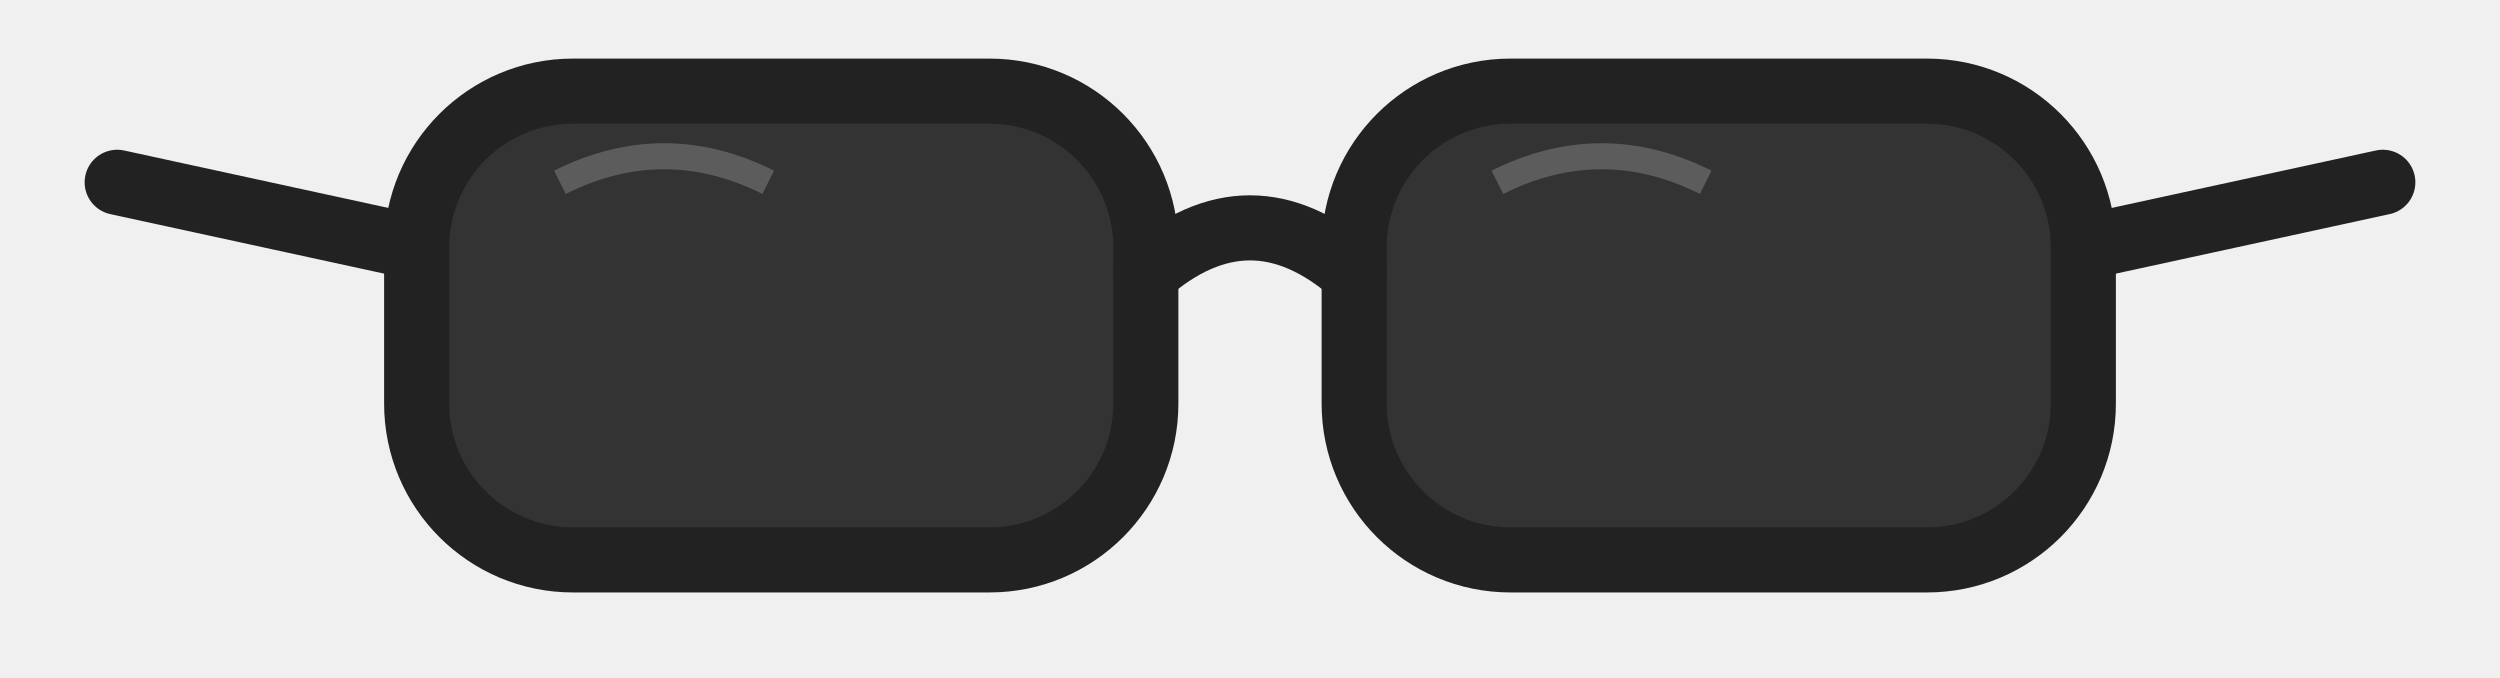
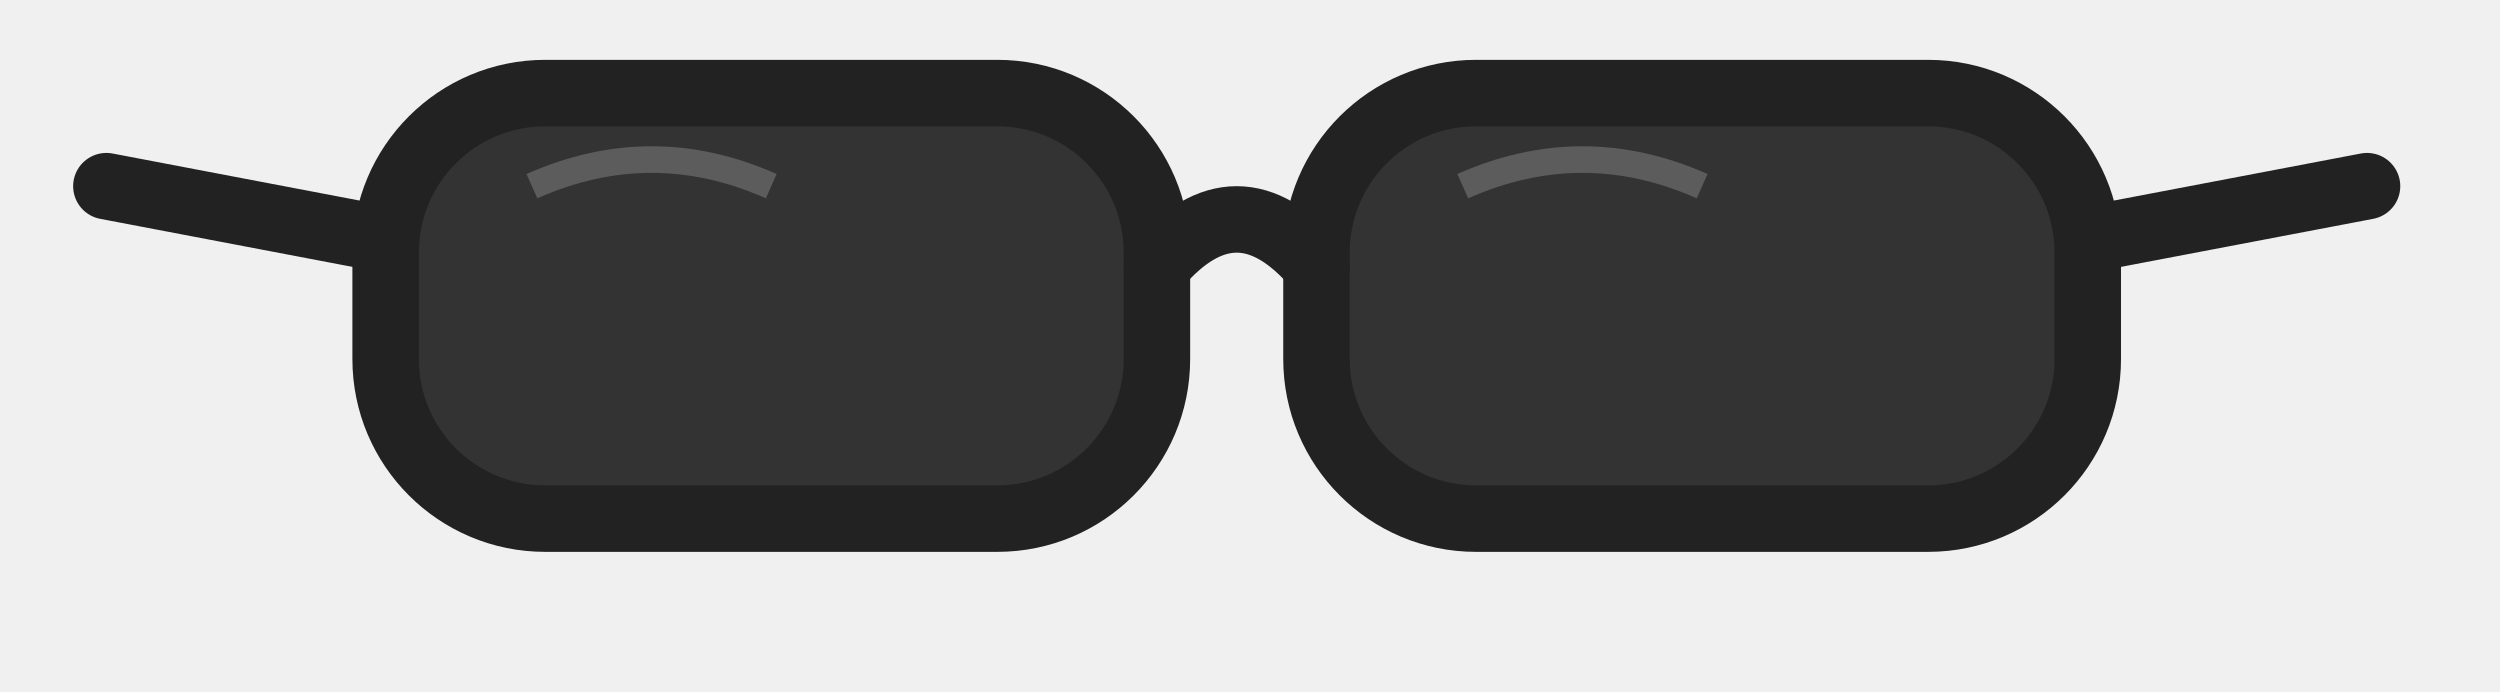
- <svg xmlns="http://www.w3.org/2000/svg" viewBox="205 264 192 52" fill="none">
+ <svg xmlns="http://www.w3.org/2000/svg" viewBox="208 266 188 52" fill="none">
  <g stroke="#222222" stroke-width="5" stroke-linecap="round" stroke-linejoin="round">
-     <rect x="237" y="271" width="56" height="36" rx="12" fill="#333333" />
-     <rect x="309" y="271" width="56" height="36" rx="12" fill="#333333" />
-     <path d="M293 285 Q301 278 309 285" fill="none" />
-     <path d="M237 283 L214 278" fill="none" />
-     <path d="M365 283 L388 278" fill="none" />
+     <rect x="237" y="273" width="58" height="32" rx="12" fill="#333333" />
+     <rect x="307" y="273" width="58" height="32" rx="12" fill="#333333" />
+     <path d="M295 286 Q301 279 307 286" fill="none" />
+     <path d="M237 284 L216 280" fill="none" />
+     <path d="M365 284 L386 280" fill="none" />
  </g>
-   <path d="M248 278 Q256 274 264 278" stroke="white" stroke-width="2" opacity="0.2" fill="none" />
-   <path d="M320 278 Q328 274 336 278" stroke="white" stroke-width="2" opacity="0.2" fill="none" />
+   <path d="M248 280 Q257 276 266 280" stroke="white" stroke-width="2" opacity="0.2" fill="none" />
+   <path d="M318 280 Q327 276 336 280" stroke="white" stroke-width="2" opacity="0.2" fill="none" />
</svg>
